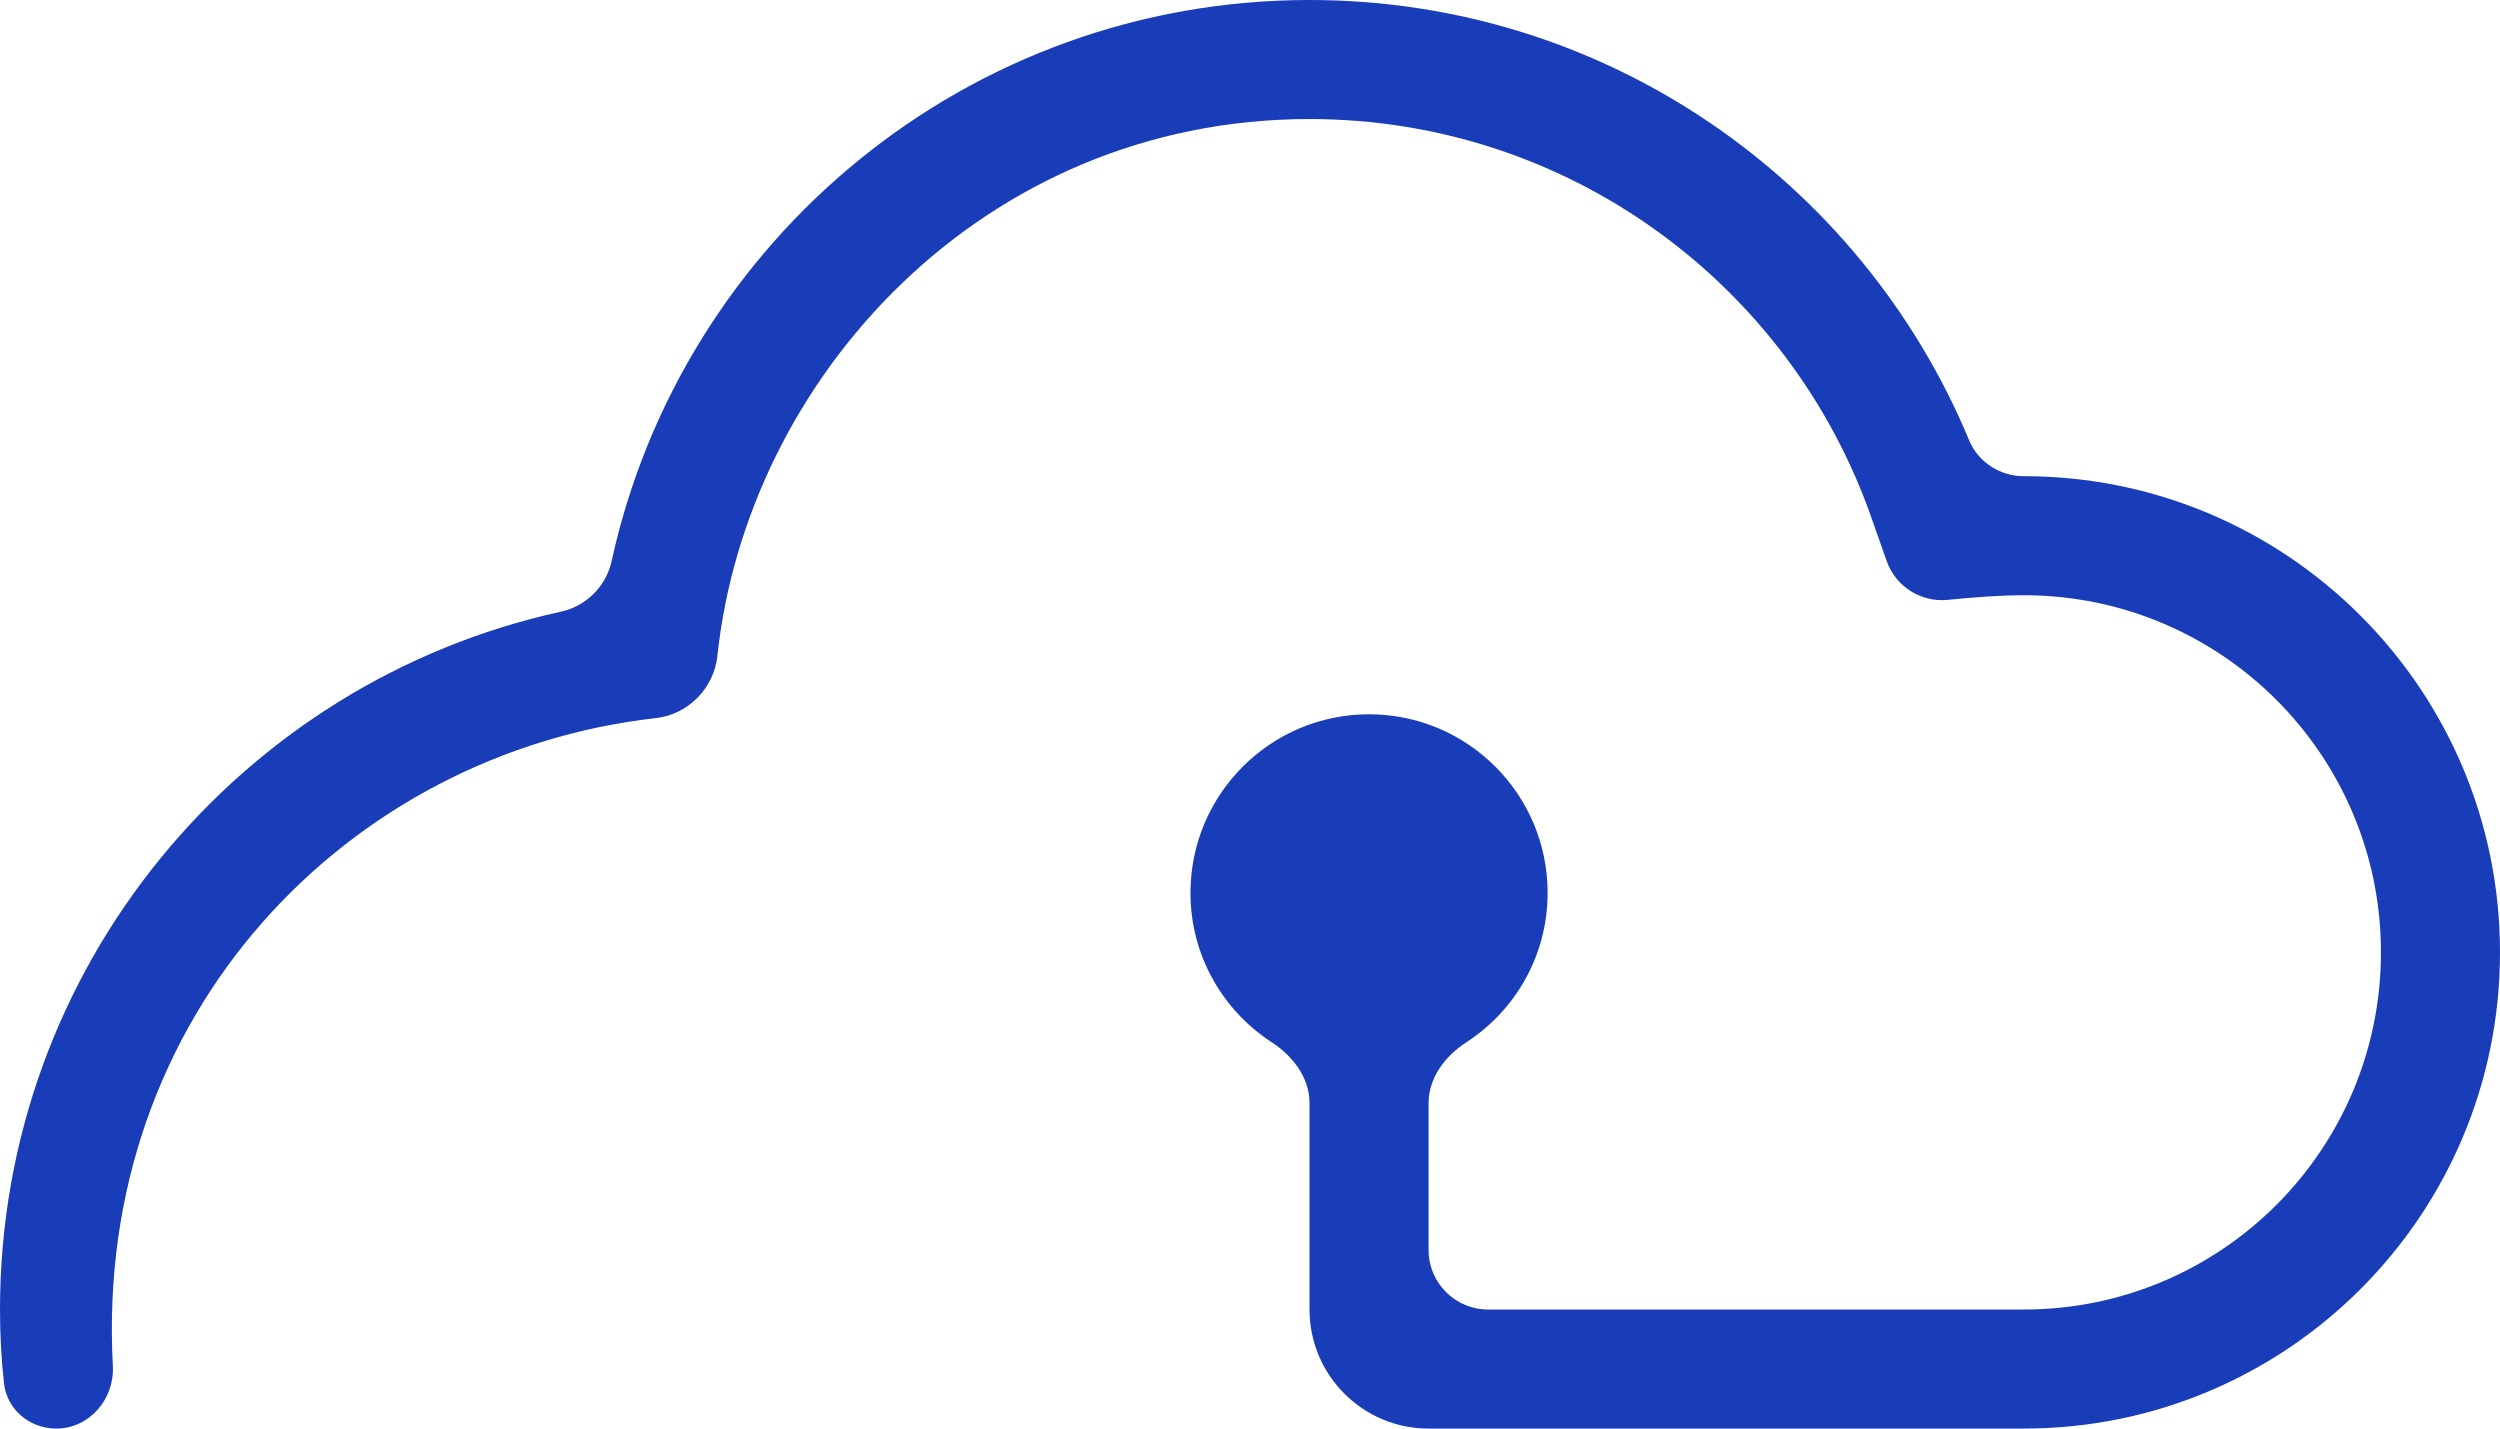
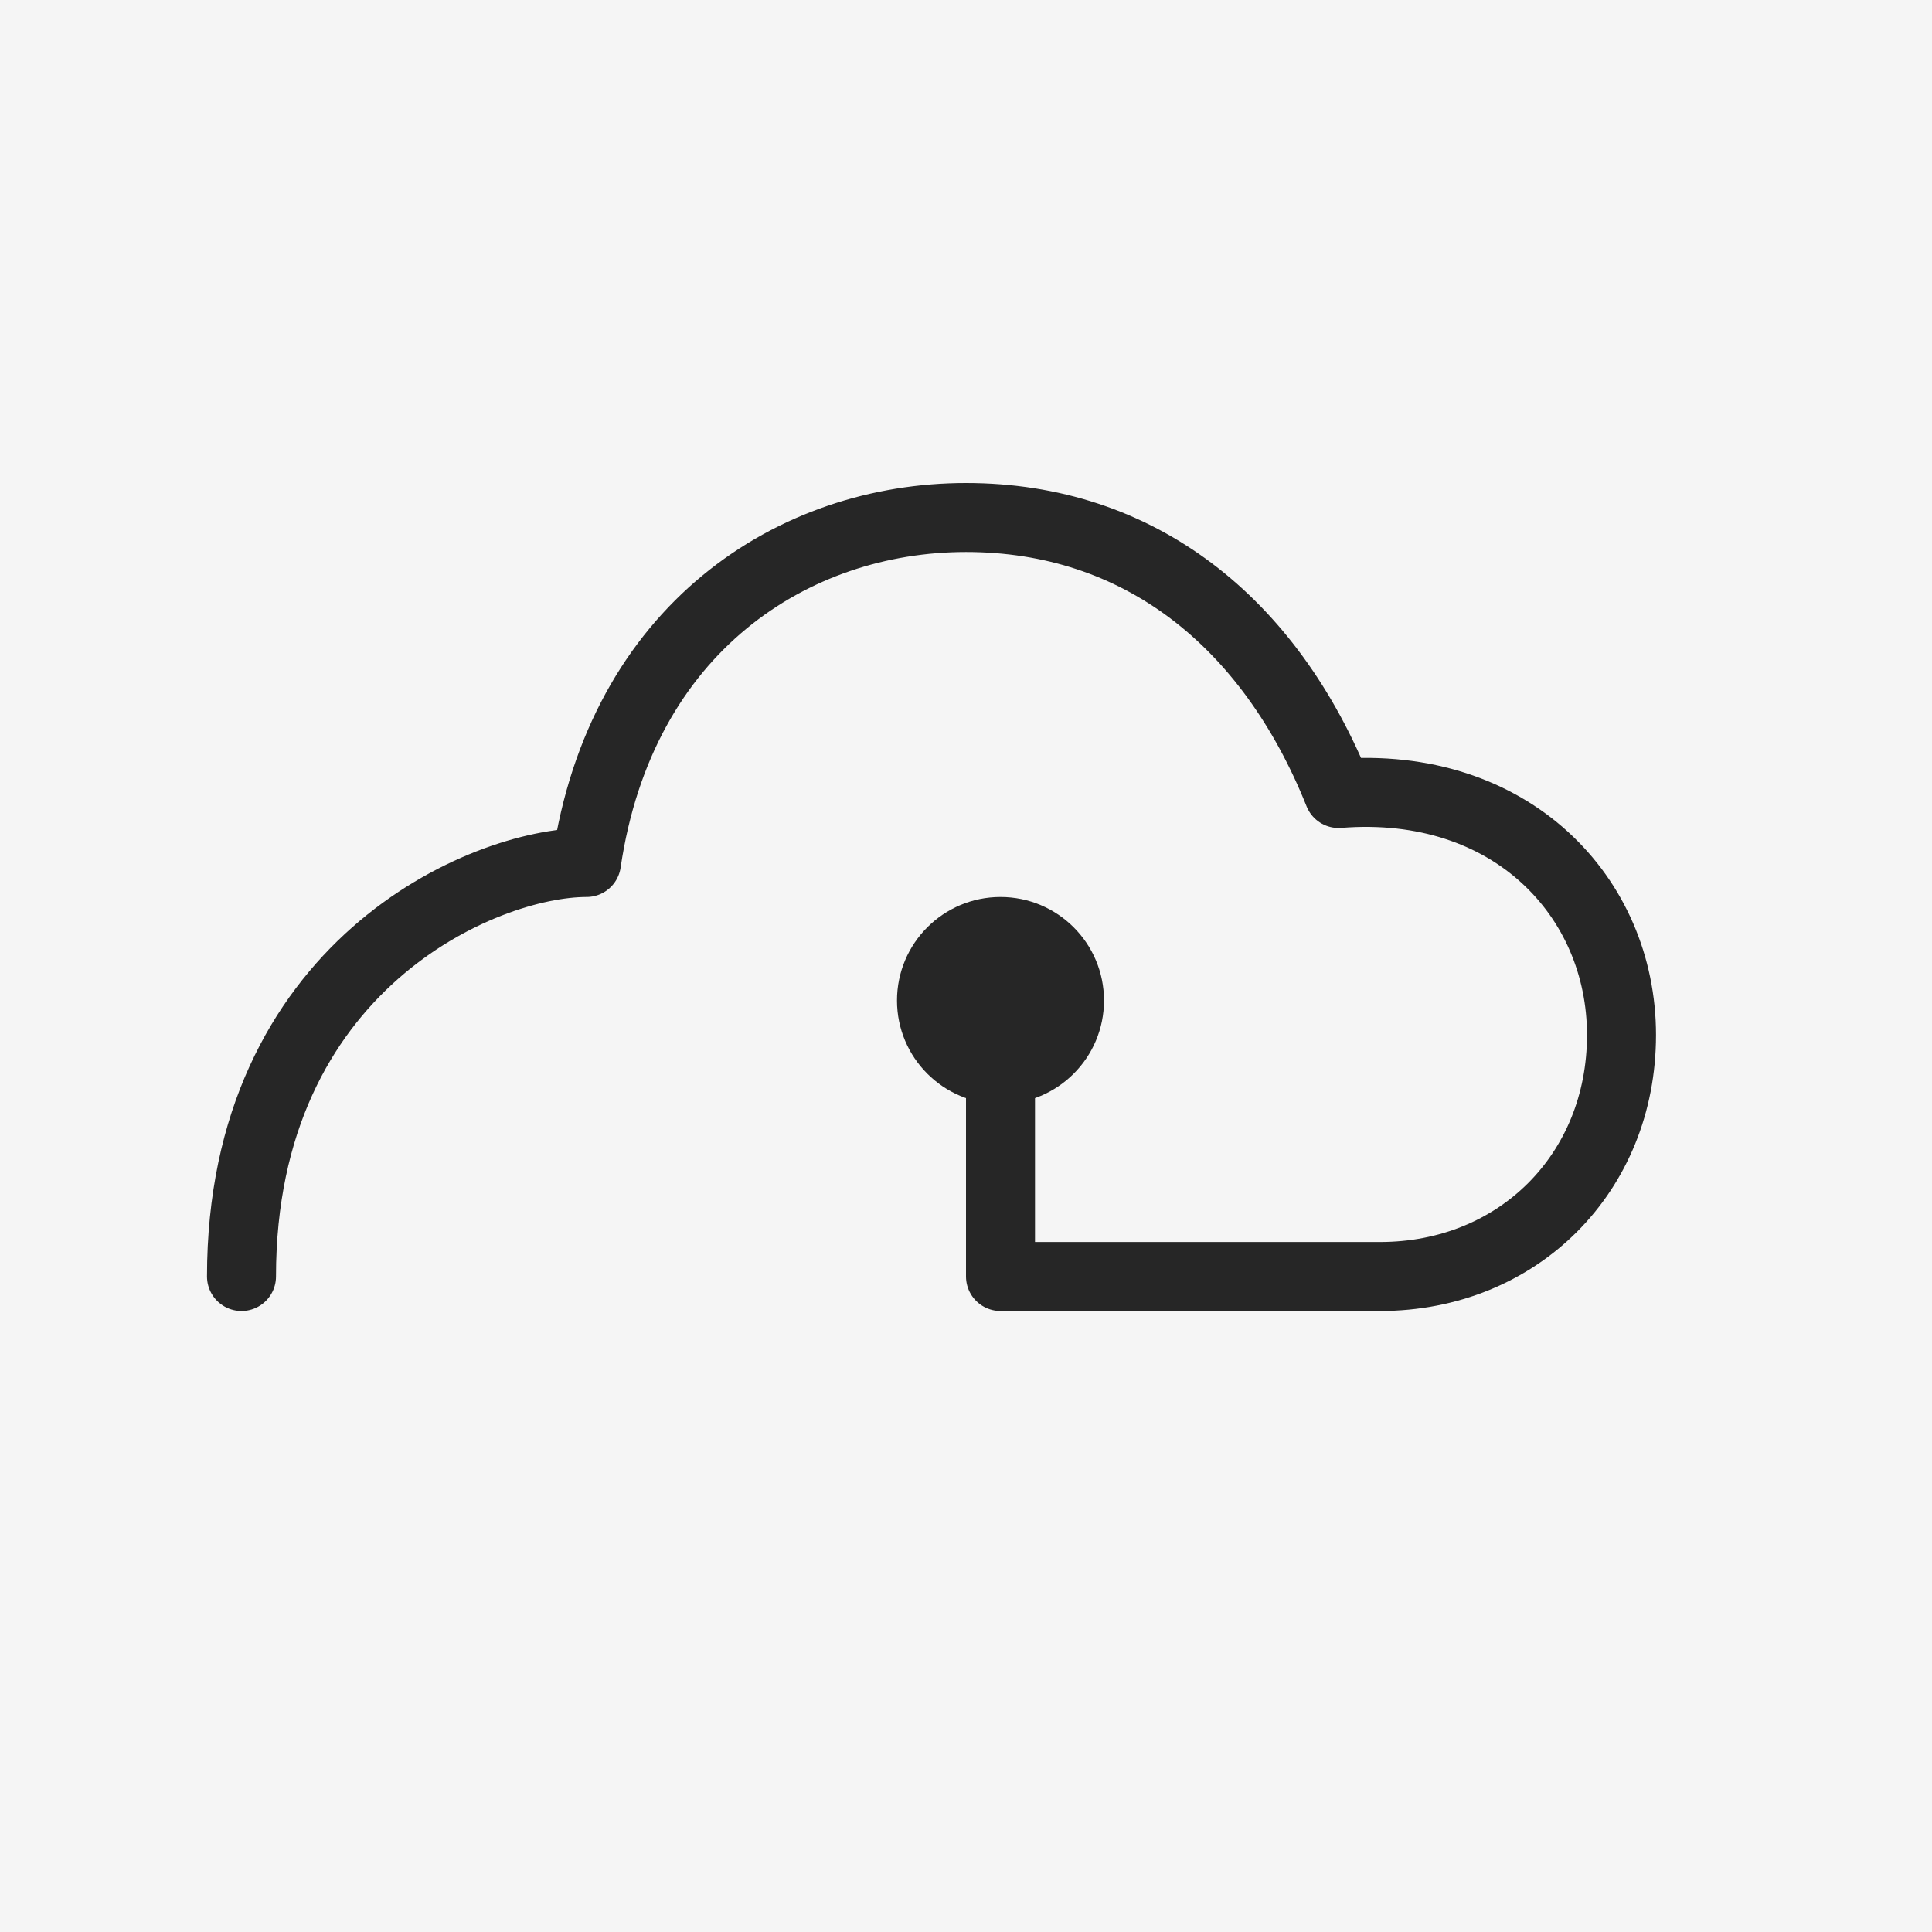
- <svg xmlns="http://www.w3.org/2000/svg" width="21" height="12" viewBox="0 0 21 12" fill="none">
-   <path d="M11 0C13.498 0 15.638 1.527 16.541 3.699C16.618 3.883 16.801 4 17 4C19.209 4 21 5.791 21 8C21 10.209 19.209 12 17 12H12C11.448 12 11 11.552 11 11V9.265C11 9.054 10.861 8.871 10.684 8.756C10.272 8.489 10 8.027 10 7.5C10 6.672 10.672 6 11.5 6C12.328 6 13 6.672 13 7.5C13 8.027 12.728 8.489 12.316 8.756C12.139 8.871 12 9.054 12 9.265V10.5C12 10.776 12.224 11 12.5 11H17C18.657 11 20 9.657 20 8C20 6.343 18.657 5 17 5C16.787 5 16.573 5.018 16.36 5.039C16.133 5.061 15.922 4.925 15.847 4.71L15.719 4.346C15.035 2.396 13.18 1 11 1C8.249 1 6.273 3.183 6.026 5.51C5.997 5.781 5.781 6.001 5.51 6.032C2.929 6.322 0.788 8.515 0.948 11.474C0.963 11.752 0.751 12 0.472 12C0.249 12 0.056 11.839 0.033 11.616C0.011 11.414 0 11.208 0 11C0 8.128 2.017 5.728 4.712 5.138C4.924 5.092 5.092 4.924 5.138 4.712C5.728 2.017 8.128 0 11 0Z" fill="#193CB8" />
+ <svg xmlns="http://www.w3.org/2000/svg" width="28" height="28" viewBox="0 0 28 28" fill="none">
+   <rect width="28" height="28" fill="#F5F5F5" />
+   <path d="M3.5 18.5C3.5 14 7 12.5 8.5 12.5C9 9.1 11.5 7.5 14 7.5C16.5 7.5 18.4 9 19.4 11.5C21.9 11.3 23.5 13 23.5 15C23.5 17 22 18.5 20 18.5C20 18.5 15.667 18.5 14.5 18.5V14.5" stroke="#262626" stroke-linecap="round" stroke-linejoin="round" />
+   <circle cx="14.5" cy="14.5" r="1.5" fill="#262626" />
</svg>
